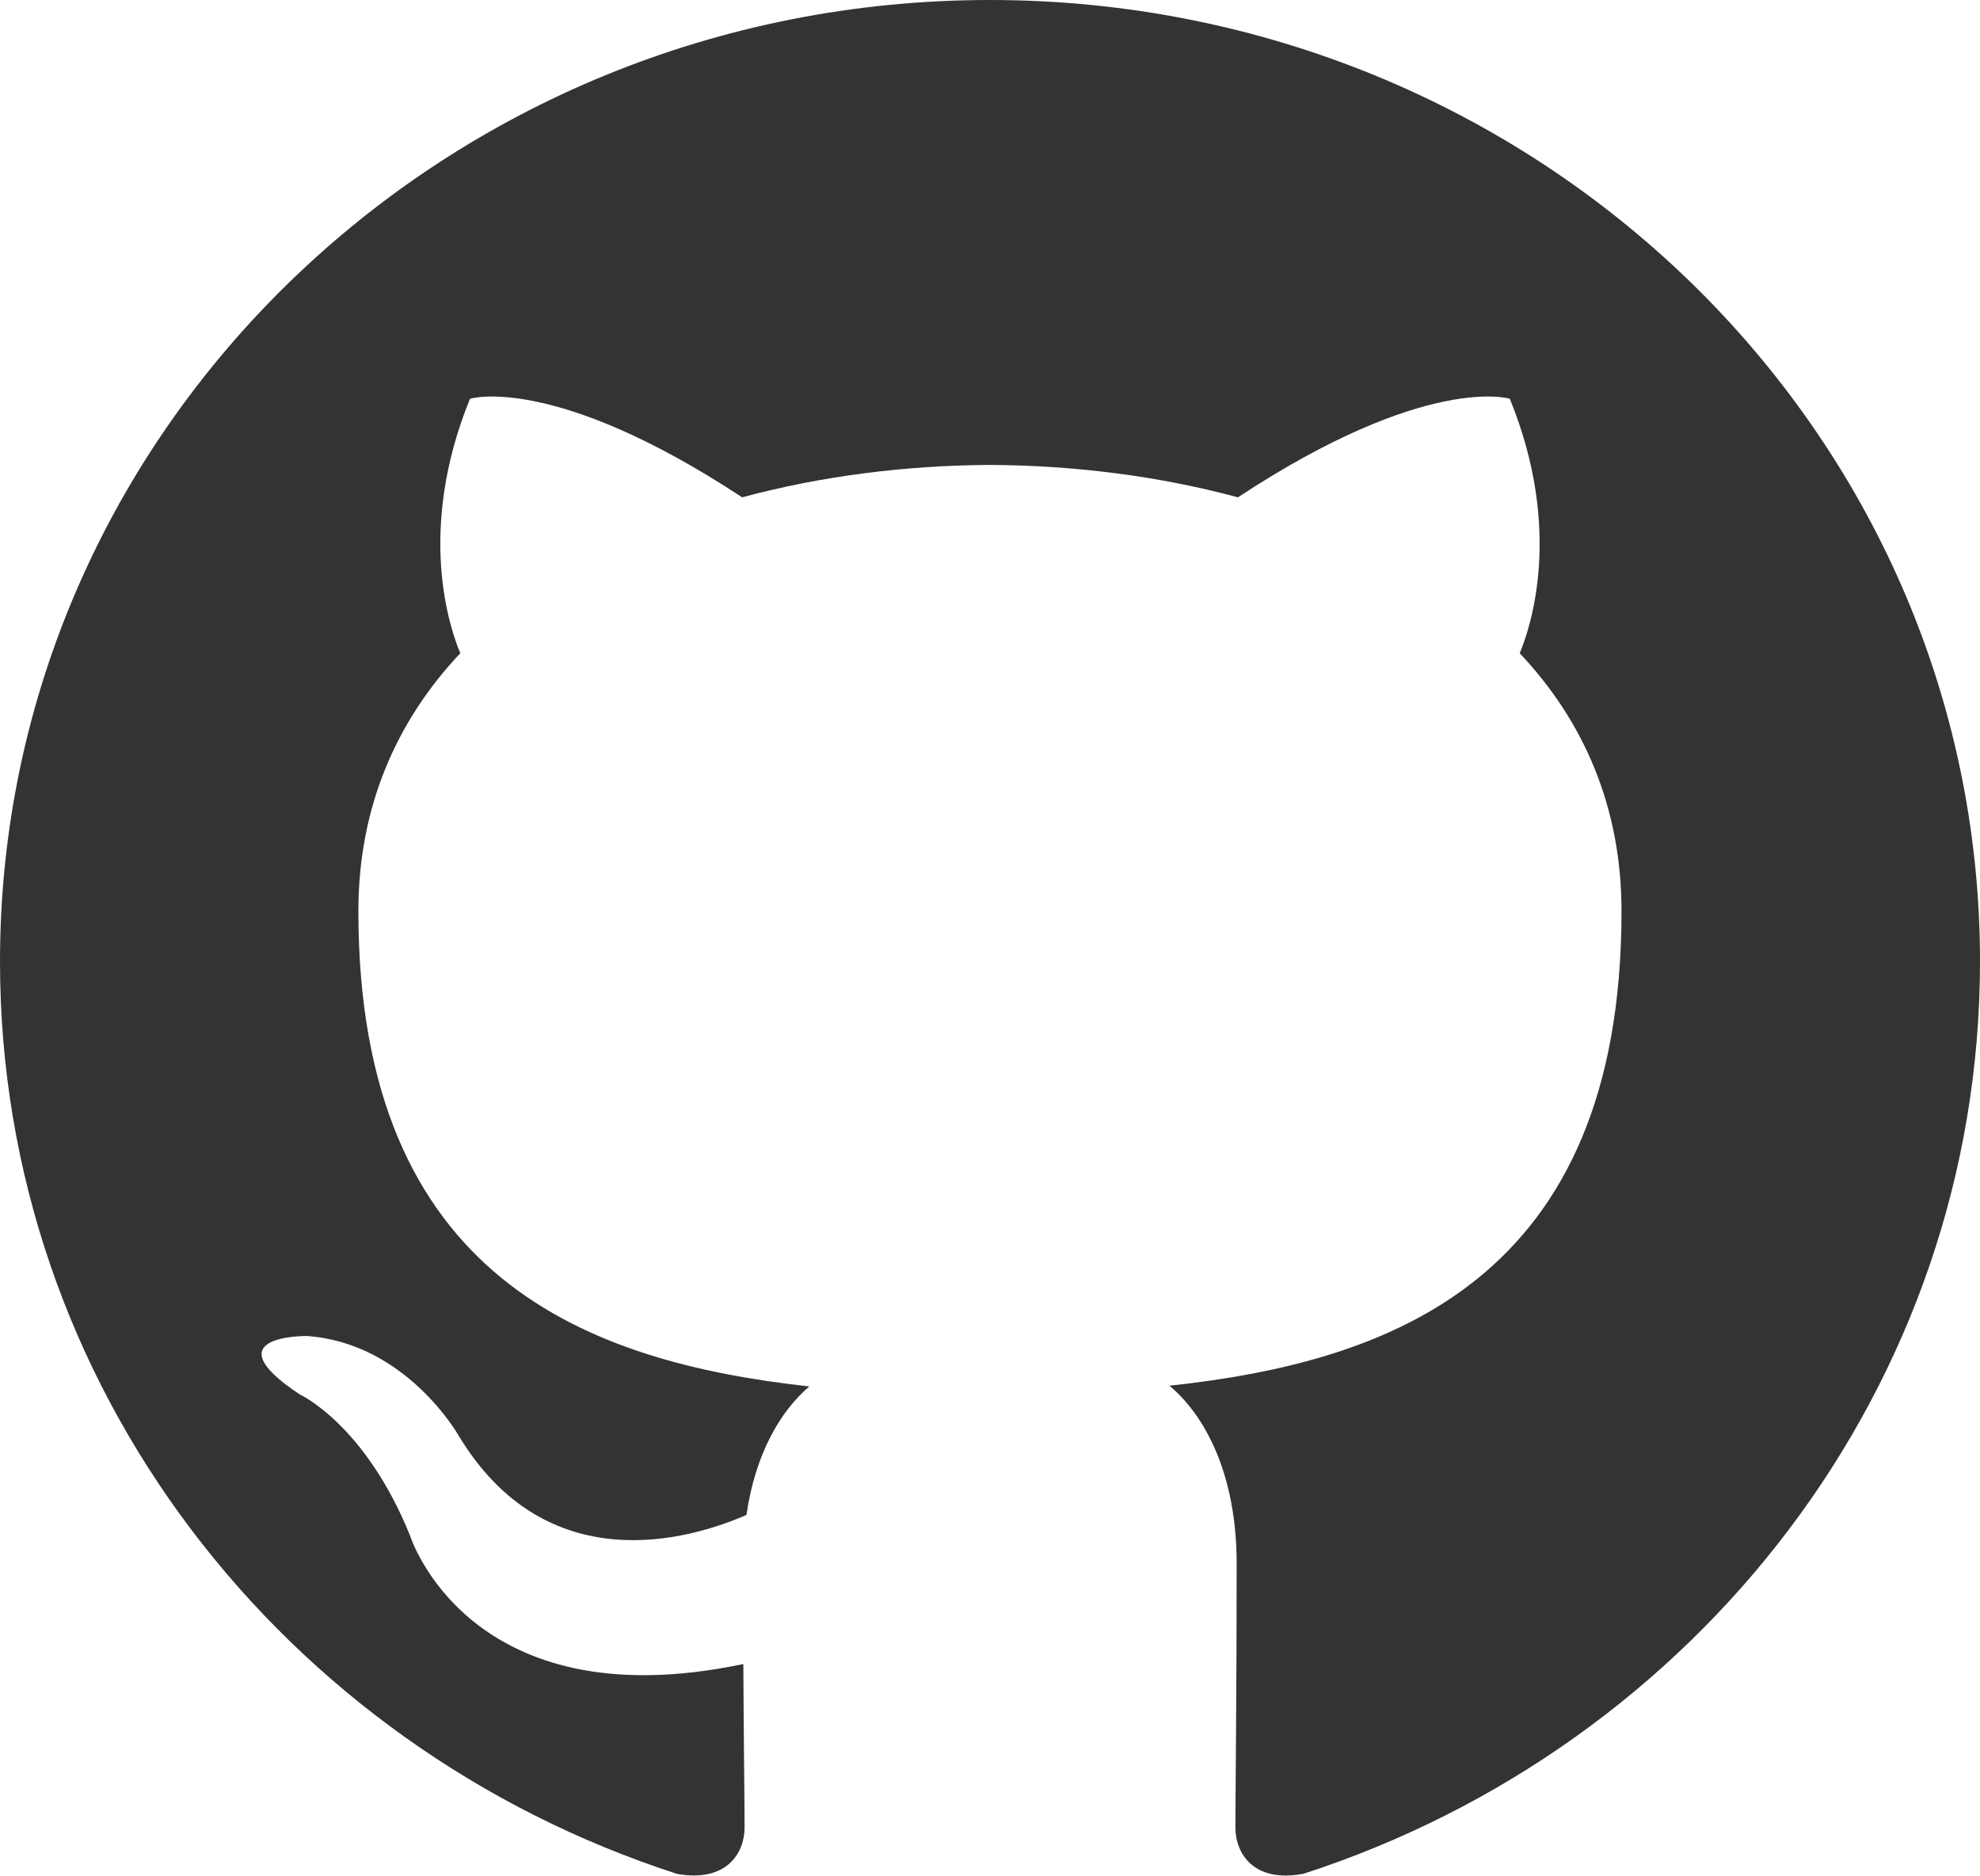
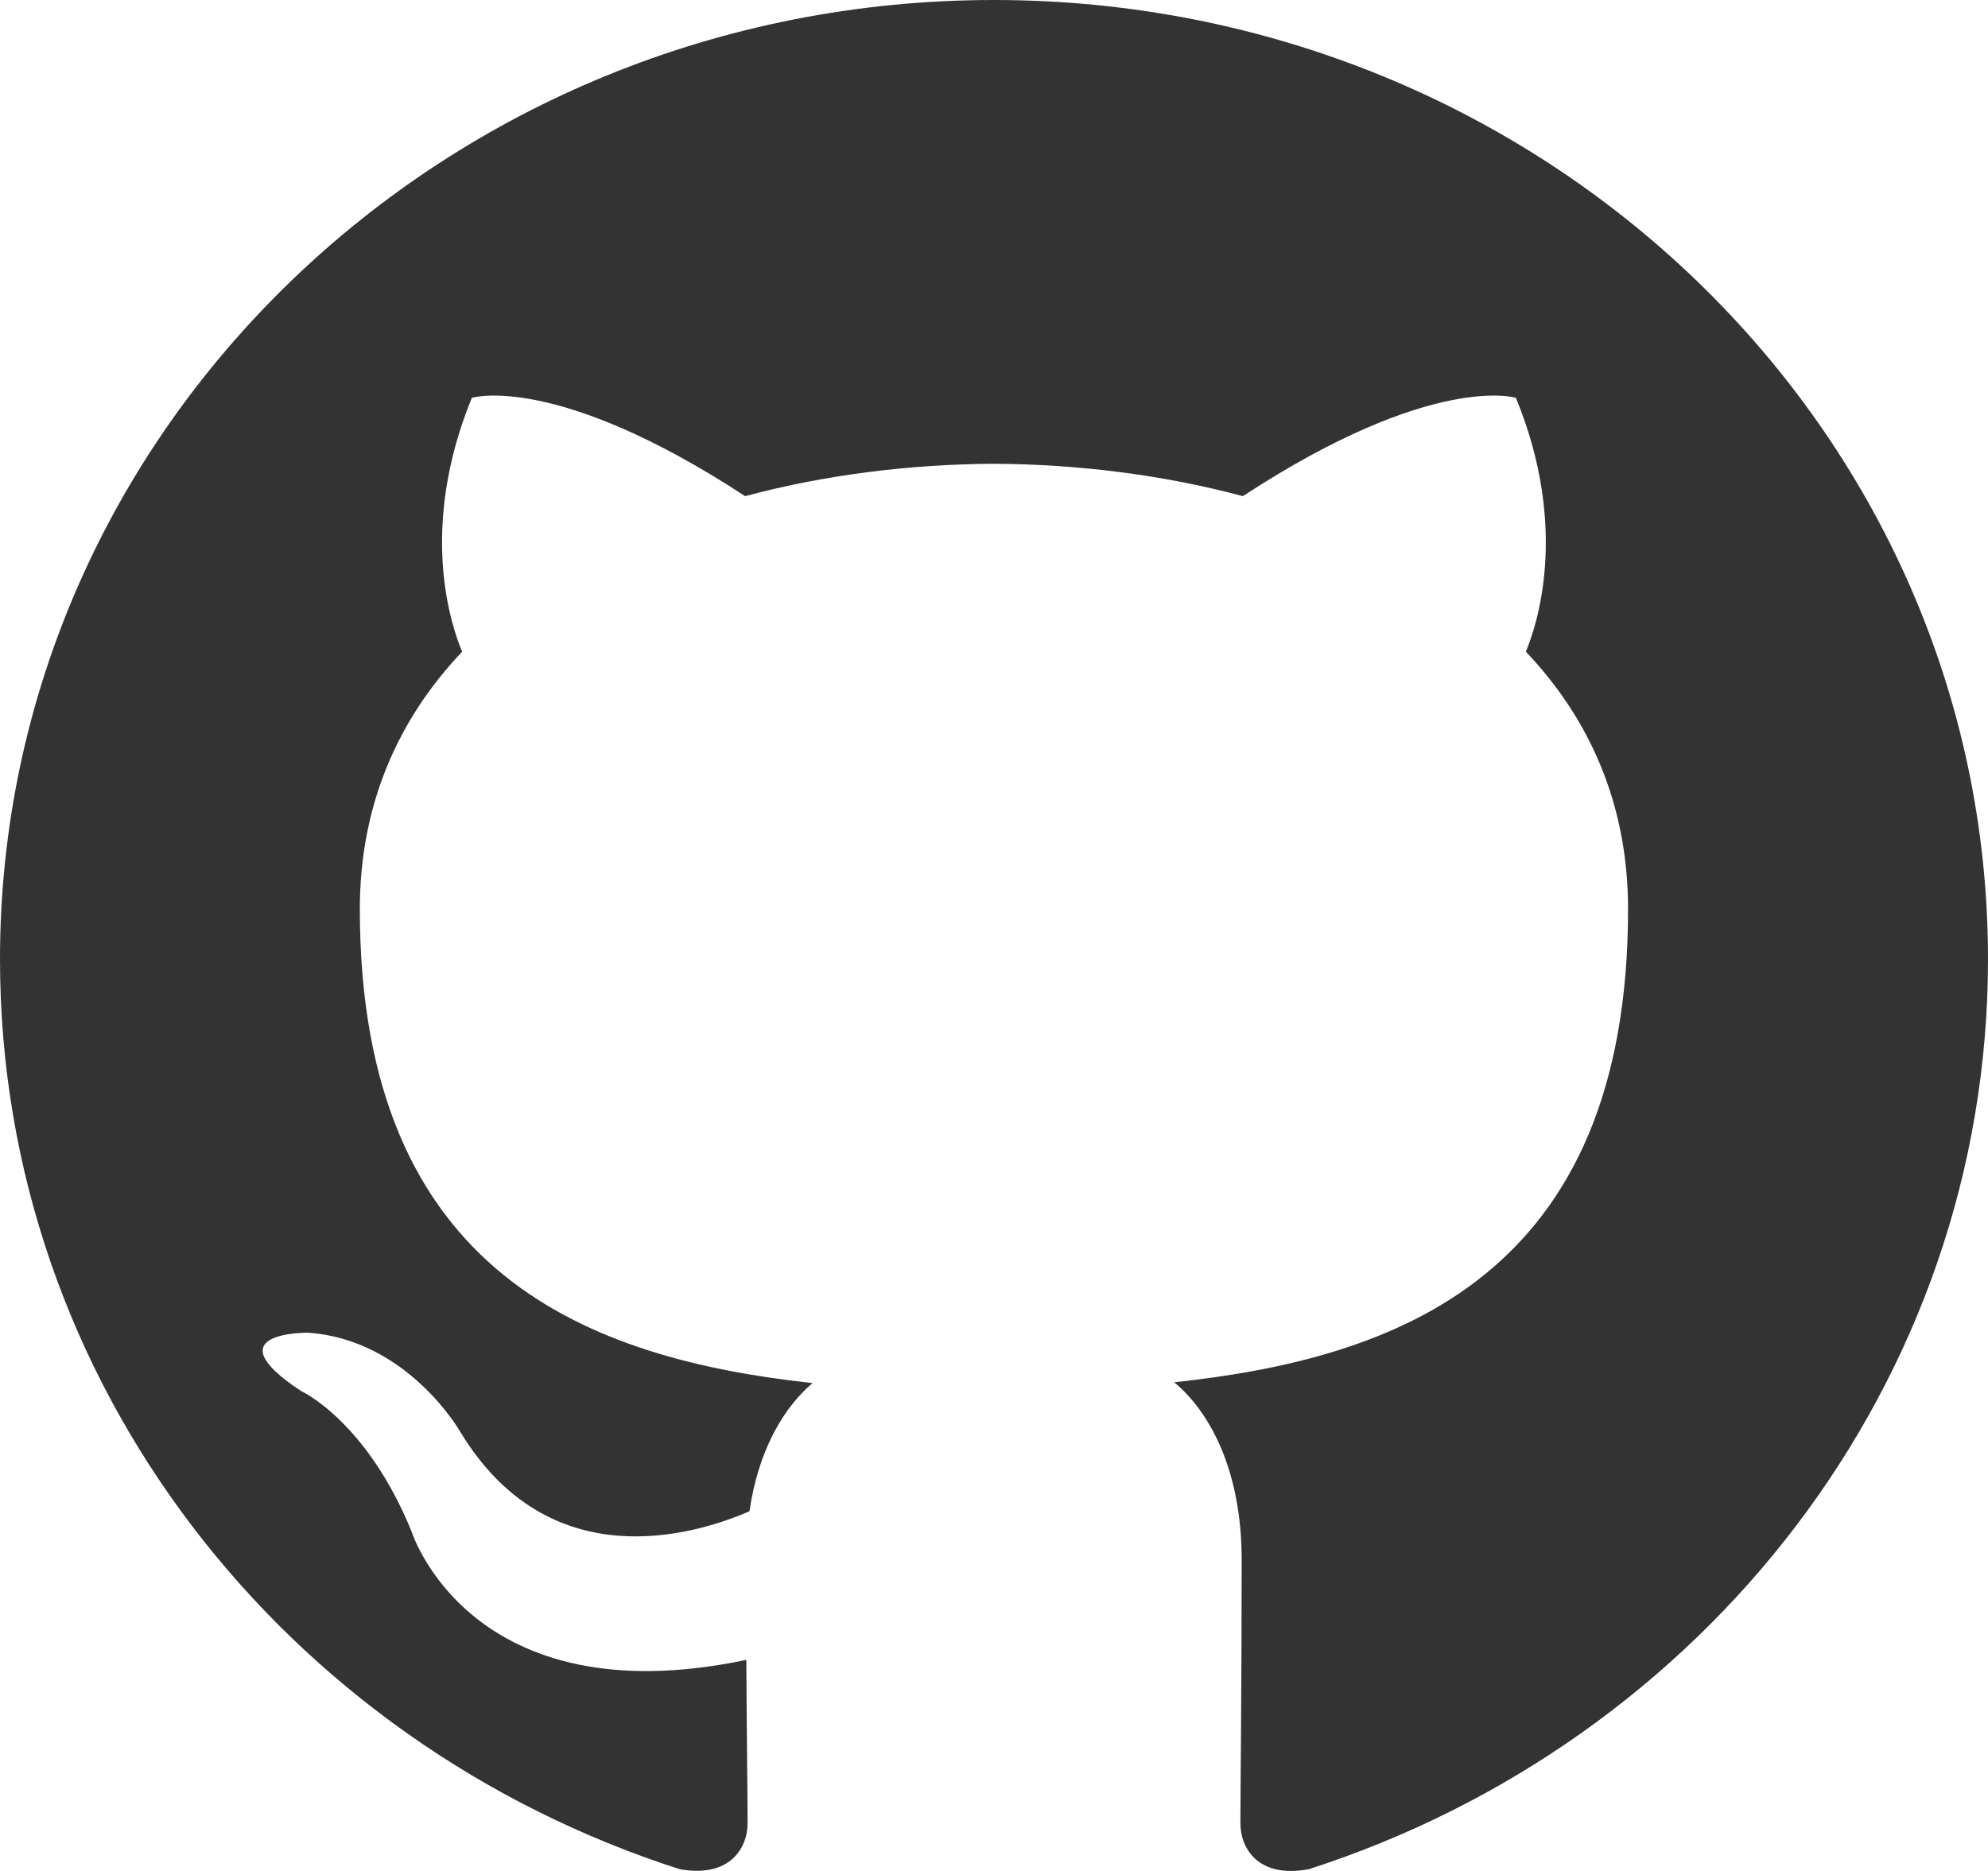
- <svg xmlns="http://www.w3.org/2000/svg" width="19" height="18" viewBox="0 0 19 18">
-   <path fill="#333" fill-rule="evenodd" d="M9.499,0 C4.254,0 0,4.131 0,9.228 C0,13.305 2.722,16.763 6.497,17.984 C6.972,18.069 7.145,17.784 7.145,17.539 C7.145,17.32 7.137,16.74 7.133,15.97 C4.49,16.527 3.933,14.733 3.933,14.733 C3.5,13.666 2.877,13.383 2.877,13.383 C2.015,12.811 2.943,12.822 2.943,12.822 C3.896,12.887 4.398,13.773 4.398,13.773 C5.245,15.183 6.622,14.776 7.163,14.539 C7.249,13.943 7.495,13.537 7.766,13.306 C5.656,13.073 3.439,12.281 3.439,8.745 C3.439,7.738 3.809,6.914 4.417,6.269 C4.319,6.036 3.993,5.097 4.51,3.827 C4.51,3.827 5.307,3.579 7.122,4.773 C7.88,4.568 8.693,4.466 9.5,4.462 C10.307,4.466 11.12,4.568 11.879,4.773 C13.692,3.579 14.488,3.827 14.488,3.827 C15.007,5.097 14.681,6.036 14.583,6.269 C15.192,6.914 15.56,7.738 15.56,8.745 C15.56,12.29 13.338,13.071 11.222,13.299 C11.563,13.584 11.867,14.147 11.867,15.008 C11.867,16.241 11.855,17.236 11.855,17.539 C11.855,17.786 12.027,18.073 12.508,17.983 C16.281,16.76 19,13.304 19,9.228 C19,4.131 14.746,0 9.499,0" />
+ <svg xmlns="http://www.w3.org/2000/svg" width="17" height="16" viewBox="0 0 17 16">
+   <path fill="#333" fill-rule="evenodd" d="M8.499,2 C3.806,2 0,5.672 0,10.203 C0,13.827 2.435,16.901 5.813,17.985 C6.238,18.061 6.393,17.808 6.393,17.59 C6.393,17.396 6.386,16.88 6.382,16.195 C4.017,16.691 3.519,15.096 3.519,15.096 C3.132,14.148 2.575,13.896 2.575,13.896 C1.803,13.387 2.633,13.397 2.633,13.397 C3.486,13.455 3.935,14.243 3.935,14.243 C4.693,15.496 5.925,15.134 6.409,14.924 C6.486,14.394 6.706,14.033 6.948,13.828 C5.061,13.621 3.077,12.917 3.077,9.774 C3.077,8.878 3.408,8.146 3.952,7.573 C3.864,7.365 3.572,6.531 4.035,5.402 C4.035,5.402 4.748,5.181 6.372,6.243 C7.05,6.061 7.778,5.97 8.5,5.966 C9.222,5.97 9.949,6.061 10.628,6.243 C12.251,5.181 12.963,5.402 12.963,5.402 C13.427,6.531 13.135,7.365 13.048,7.573 C13.593,8.146 13.922,8.878 13.922,9.774 C13.922,12.925 11.934,13.618 10.041,13.821 C10.346,14.074 10.618,14.575 10.618,15.34 C10.618,16.437 10.607,17.321 10.607,17.59 C10.607,17.81 10.761,18.065 11.192,17.985 C14.567,16.898 17,13.826 17,10.203 C17,5.672 13.194,2 8.499,2" transform="translate(0 -2)" />
</svg>
